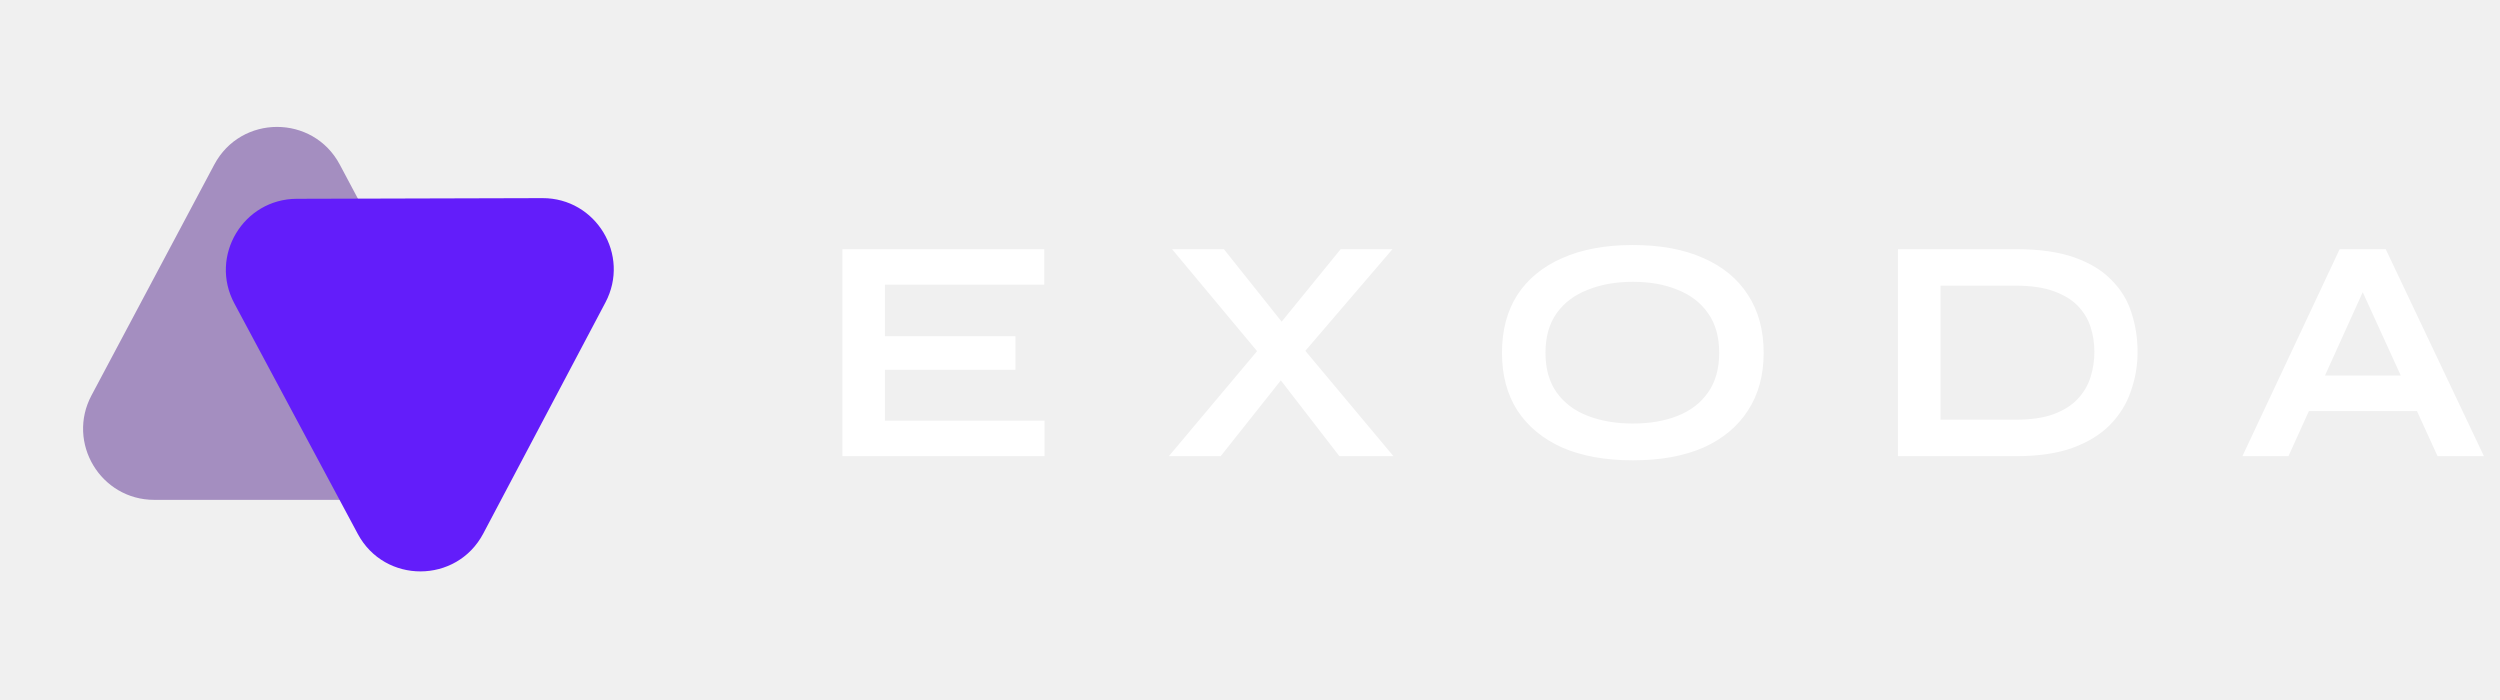
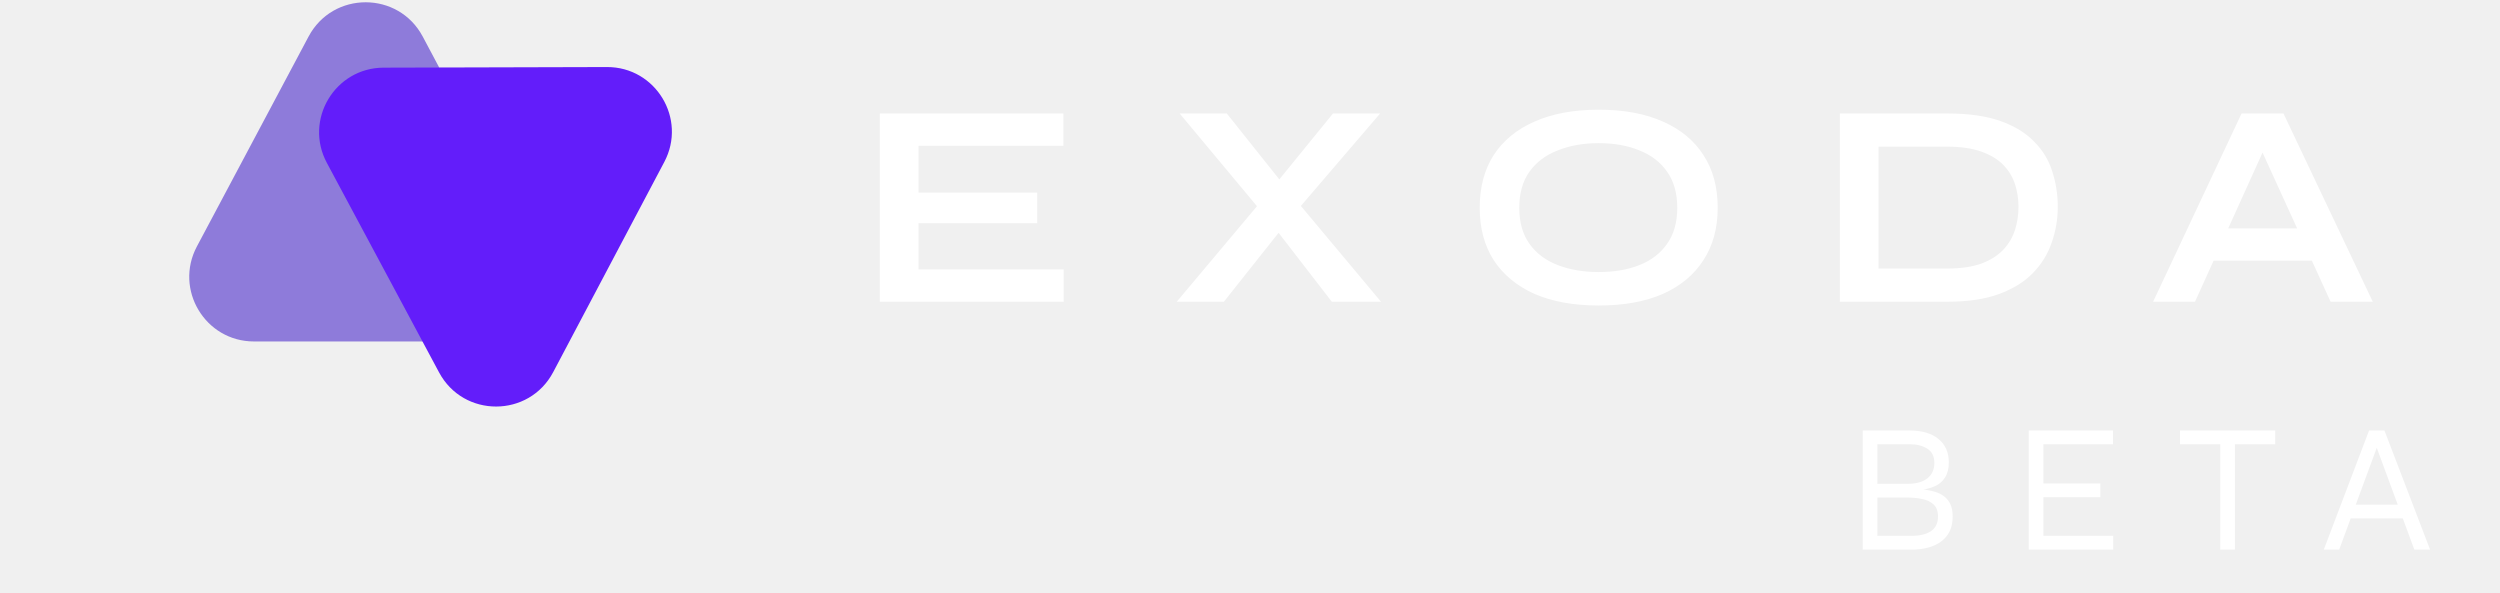
- <svg xmlns="http://www.w3.org/2000/svg" width="211" height="59" viewBox="0 0 211 59" fill="none">
-   <g clip-path="url(#clip0_8_122)">
-     <path d="M18.085 13.893C20.343 9.651 26.422 9.651 28.679 13.893L39.042 33.369C41.168 37.366 38.272 42.188 33.745 42.188H13.019C8.493 42.188 5.596 37.366 7.723 33.369L18.085 13.893Z" fill="#A48EC0" />
-     <path d="M40.788 45.031C38.542 49.279 32.463 49.295 30.195 45.059L19.78 25.61C17.643 21.619 20.526 16.79 25.053 16.778L45.779 16.722C50.306 16.71 53.215 21.524 51.099 25.527L40.788 45.031Z" fill="#631DFA" />
-     <path d="M74.688 31.21V35.503H88.161V38.5H71.097V21.031H88.134V24.028H74.688V28.375H85.704V31.21H74.688ZM113.151 21.031H117.525L109.263 30.67L109.155 30.778L103.026 38.5H98.652L107.157 28.375L107.238 28.294L113.151 21.031ZM103.296 21.031L109.128 28.348L109.182 28.429L117.606 38.5H113.043L106.995 30.67L106.914 30.616L98.922 21.031H103.296ZM137.81 38.851C135.488 38.851 133.499 38.491 131.843 37.771C130.205 37.033 128.945 35.989 128.063 34.639C127.199 33.289 126.767 31.669 126.767 29.779C126.767 27.871 127.199 26.242 128.063 24.892C128.945 23.542 130.205 22.507 131.843 21.787C133.499 21.049 135.488 20.68 137.81 20.68C140.15 20.68 142.139 21.049 143.777 21.787C145.415 22.507 146.666 23.542 147.53 24.892C148.412 26.242 148.853 27.871 148.853 29.779C148.853 31.669 148.412 33.289 147.53 34.639C146.666 35.989 145.415 37.033 143.777 37.771C142.139 38.491 140.15 38.851 137.81 38.851ZM137.81 35.746C139.25 35.746 140.51 35.53 141.59 35.098C142.688 34.666 143.543 34.009 144.155 33.127C144.785 32.245 145.1 31.129 145.1 29.779C145.1 28.429 144.785 27.313 144.155 26.431C143.543 25.549 142.688 24.892 141.59 24.46C140.51 24.01 139.25 23.785 137.81 23.785C136.388 23.785 135.119 24.01 134.003 24.46C132.887 24.892 132.014 25.549 131.384 26.431C130.754 27.313 130.439 28.429 130.439 29.779C130.439 31.129 130.754 32.245 131.384 33.127C132.014 34.009 132.887 34.666 134.003 35.098C135.119 35.53 136.388 35.746 137.81 35.746ZM170.178 21.031C172.14 21.031 173.778 21.265 175.092 21.733C176.406 22.201 177.45 22.84 178.224 23.65C179.016 24.442 179.574 25.36 179.898 26.404C180.24 27.448 180.411 28.546 180.411 29.698C180.411 30.85 180.222 31.957 179.844 33.019C179.484 34.081 178.899 35.026 178.089 35.854C177.297 36.664 176.244 37.312 174.93 37.798C173.634 38.266 172.05 38.5 170.178 38.5H160.188V21.031H170.178ZM163.779 35.422H170.097C171.393 35.422 172.464 35.269 173.31 34.963C174.174 34.639 174.858 34.207 175.362 33.667C175.866 33.127 176.226 32.515 176.442 31.831C176.658 31.147 176.766 30.436 176.766 29.698C176.766 28.96 176.658 28.258 176.442 27.592C176.226 26.926 175.866 26.332 175.362 25.81C174.858 25.288 174.174 24.874 173.31 24.568C172.464 24.262 171.393 24.109 170.097 24.109H163.779V35.422ZM193.606 34.693V31.696H205.162V34.693H193.606ZM189.259 38.5L197.467 21.031H201.355L209.644 38.5H205.729L198.547 22.759H200.275L193.147 38.5H189.259Z" fill="white" />
+ <svg xmlns="http://www.w3.org/2000/svg" width="232" height="55" viewBox="0 0 232 55" fill="none">
+   <g clip-path="url(#clip0_201_18)">
+     <path d="M28.635 3.393C30.892 -0.849 36.972 -0.849 39.229 3.393L49.592 22.869C51.718 26.866 48.822 31.688 44.295 31.688H23.569C19.043 31.688 16.146 26.866 18.273 22.869L28.635 3.393Z" fill="#8E7BDA" />
+     <path d="M51.338 34.531C49.092 38.779 43.013 38.795 40.745 34.559L30.33 15.11C28.193 11.119 31.076 6.29 35.603 6.278L56.329 6.222C60.856 6.21 63.765 11.024 61.649 15.027L51.338 34.531Z" fill="#631DFA" />
+     <path d="M85.238 20.71V25.003H98.711V28H81.647V10.531H98.684V13.528H85.238V17.875H96.254V20.71H85.238ZM123.701 10.531H128.075L119.813 20.17L119.705 20.278L113.576 28H109.202L117.707 17.875L117.788 17.794L123.701 10.531ZM113.846 10.531L119.678 17.848L119.732 17.929L128.156 28H123.593L117.545 20.17L117.464 20.116L109.472 10.531H113.846ZM148.36 28.351C146.038 28.351 144.049 27.991 142.393 27.271C140.755 26.533 139.495 25.489 138.613 24.139C137.749 22.789 137.317 21.169 137.317 19.279C137.317 17.371 137.749 15.742 138.613 14.392C139.495 13.042 140.755 12.007 142.393 11.287C144.049 10.549 146.038 10.18 148.36 10.18C150.7 10.18 152.689 10.549 154.327 11.287C155.965 12.007 157.216 13.042 158.08 14.392C158.962 15.742 159.403 17.371 159.403 19.279C159.403 21.169 158.962 22.789 158.08 24.139C157.216 25.489 155.965 26.533 154.327 27.271C152.689 27.991 150.7 28.351 148.36 28.351ZM148.36 25.246C149.8 25.246 151.06 25.03 152.14 24.598C153.238 24.166 154.093 23.509 154.705 22.627C155.335 21.745 155.65 20.629 155.65 19.279C155.65 17.929 155.335 16.813 154.705 15.931C154.093 15.049 153.238 14.392 152.14 13.96C151.06 13.51 149.8 13.285 148.36 13.285C146.938 13.285 145.669 13.51 144.553 13.96C143.437 14.392 142.564 15.049 141.934 15.931C141.304 16.813 140.989 17.929 140.989 19.279C140.989 20.629 141.304 21.745 141.934 22.627C142.564 23.509 143.437 24.166 144.553 24.598C145.669 25.03 146.938 25.246 148.36 25.246ZM180.728 10.531C182.69 10.531 184.328 10.765 185.642 11.233C186.956 11.701 188 12.34 188.774 13.15C189.566 13.942 190.124 14.86 190.448 15.904C190.79 16.948 190.961 18.046 190.961 19.198C190.961 20.35 190.772 21.457 190.394 22.519C190.034 23.581 189.449 24.526 188.639 25.354C187.847 26.164 186.794 26.812 185.48 27.298C184.184 27.766 182.6 28 180.728 28H170.738V10.531H180.728ZM174.329 24.922H180.647C181.943 24.922 183.014 24.769 183.86 24.463C184.724 24.139 185.408 23.707 185.912 23.167C186.416 22.627 186.776 22.015 186.992 21.331C187.208 20.647 187.316 19.936 187.316 19.198C187.316 18.46 187.208 17.758 186.992 17.092C186.776 16.426 186.416 15.832 185.912 15.31C185.408 14.788 184.724 14.374 183.86 14.068C183.014 13.762 181.943 13.609 180.647 13.609H174.329V24.922ZM204.156 24.193V21.196H215.712V24.193H204.156ZM199.809 28L208.017 10.531H211.905L220.194 28H216.279L209.097 12.259H210.825L203.697 28H199.809Z" fill="white" />
+   </g>
+   <g clip-path="url(#clip1_201_18)">
+     <path d="M172.86 51V39.95H177.212C178.357 39.95 179.246 40.211 179.881 40.732C180.527 41.253 180.85 41.979 180.85 42.908C180.85 43.486 180.731 43.956 180.493 44.319C180.266 44.682 179.943 44.954 179.524 45.135C179.105 45.316 178.612 45.435 178.045 45.492L178.079 45.39C178.498 45.413 178.895 45.469 179.269 45.56C179.643 45.639 179.972 45.77 180.255 45.951C180.55 46.132 180.782 46.382 180.952 46.699C181.122 47.016 181.207 47.424 181.207 47.923C181.207 48.592 181.06 49.147 180.765 49.589C180.47 50.031 180.057 50.371 179.524 50.609C179.003 50.836 178.402 50.966 177.722 51H172.86ZM174.22 49.725H177.382C178.153 49.725 178.753 49.583 179.184 49.3C179.626 49.005 179.847 48.546 179.847 47.923C179.847 47.424 179.705 47.05 179.422 46.801C179.15 46.552 178.799 46.387 178.368 46.308C177.937 46.217 177.495 46.172 177.042 46.172H174.22V49.725ZM174.22 44.897H177.042C177.813 44.897 178.413 44.733 178.844 44.404C179.286 44.064 179.507 43.582 179.507 42.959C179.507 42.347 179.286 41.905 178.844 41.633C178.413 41.361 177.869 41.225 177.212 41.225H174.22V44.897ZM189.626 46.138V49.725H196.103V51H188.266V39.95H196.086V41.225H189.626V44.863H194.913V46.138H189.626ZM202.301 39.95H211.141V41.225H202.301V39.95ZM206.041 41.089H207.401V51H206.041V41.089ZM217.894 48.11V46.835H223.198V48.11H217.894ZM215.65 51L219.849 39.95H221.277L225.51 51H224.048L220.359 41.004H220.767L217.078 51H215.65Z" fill="white" />
  </g>
  <defs>
-     <clipPath id="clip0_8_122">
-       <rect width="210.9" height="59" fill="white" />
+     <clipPath id="clip0_201_18">
+       <rect width="230" height="38" fill="white" transform="translate(1)" />
+     </clipPath>
+     <clipPath id="clip1_201_18">
+       <rect width="221" height="14" fill="white" transform="translate(5.5 38)" />
    </clipPath>
  </defs>
</svg>
